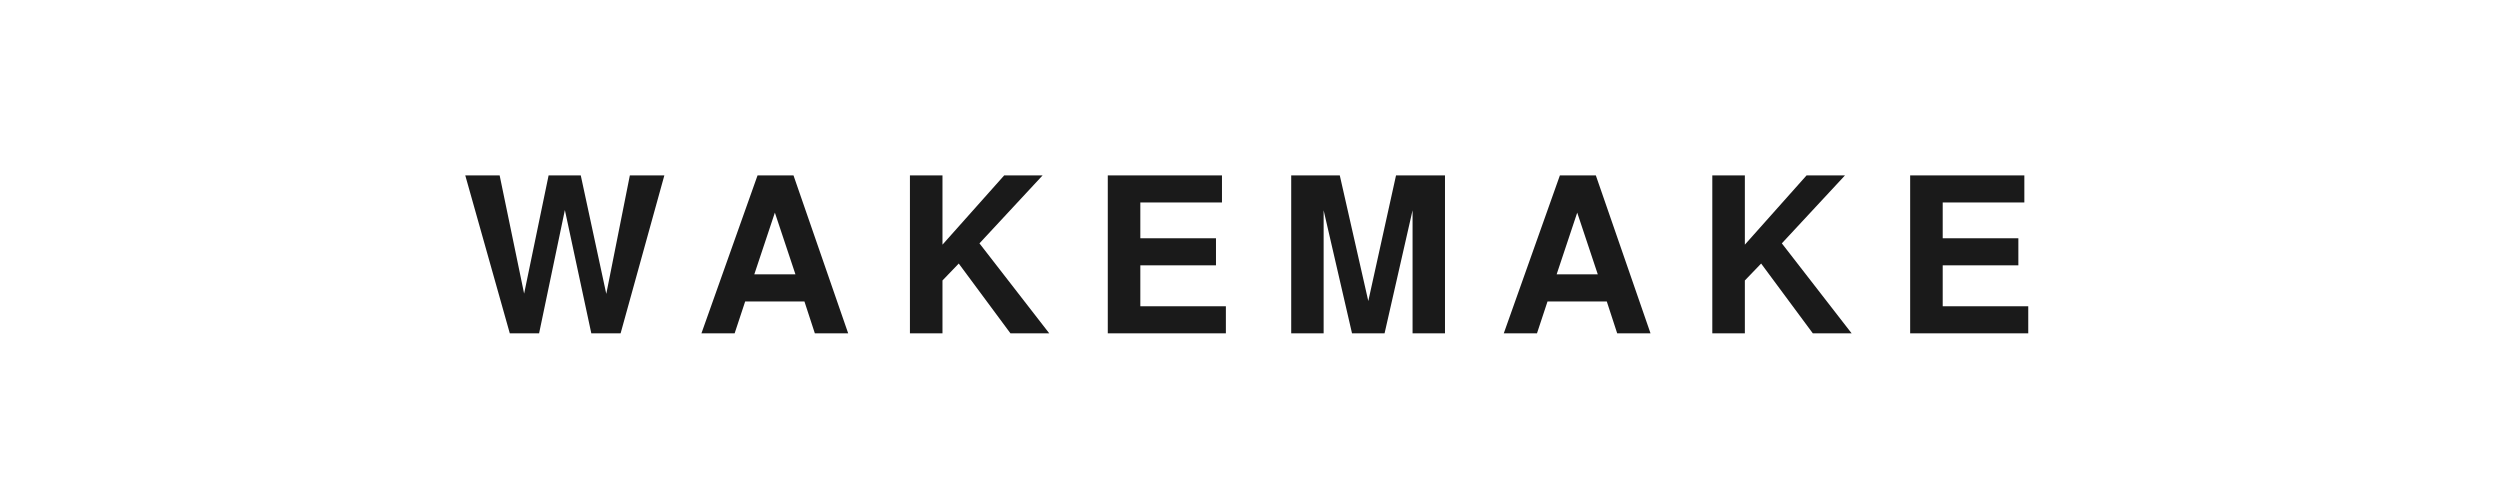
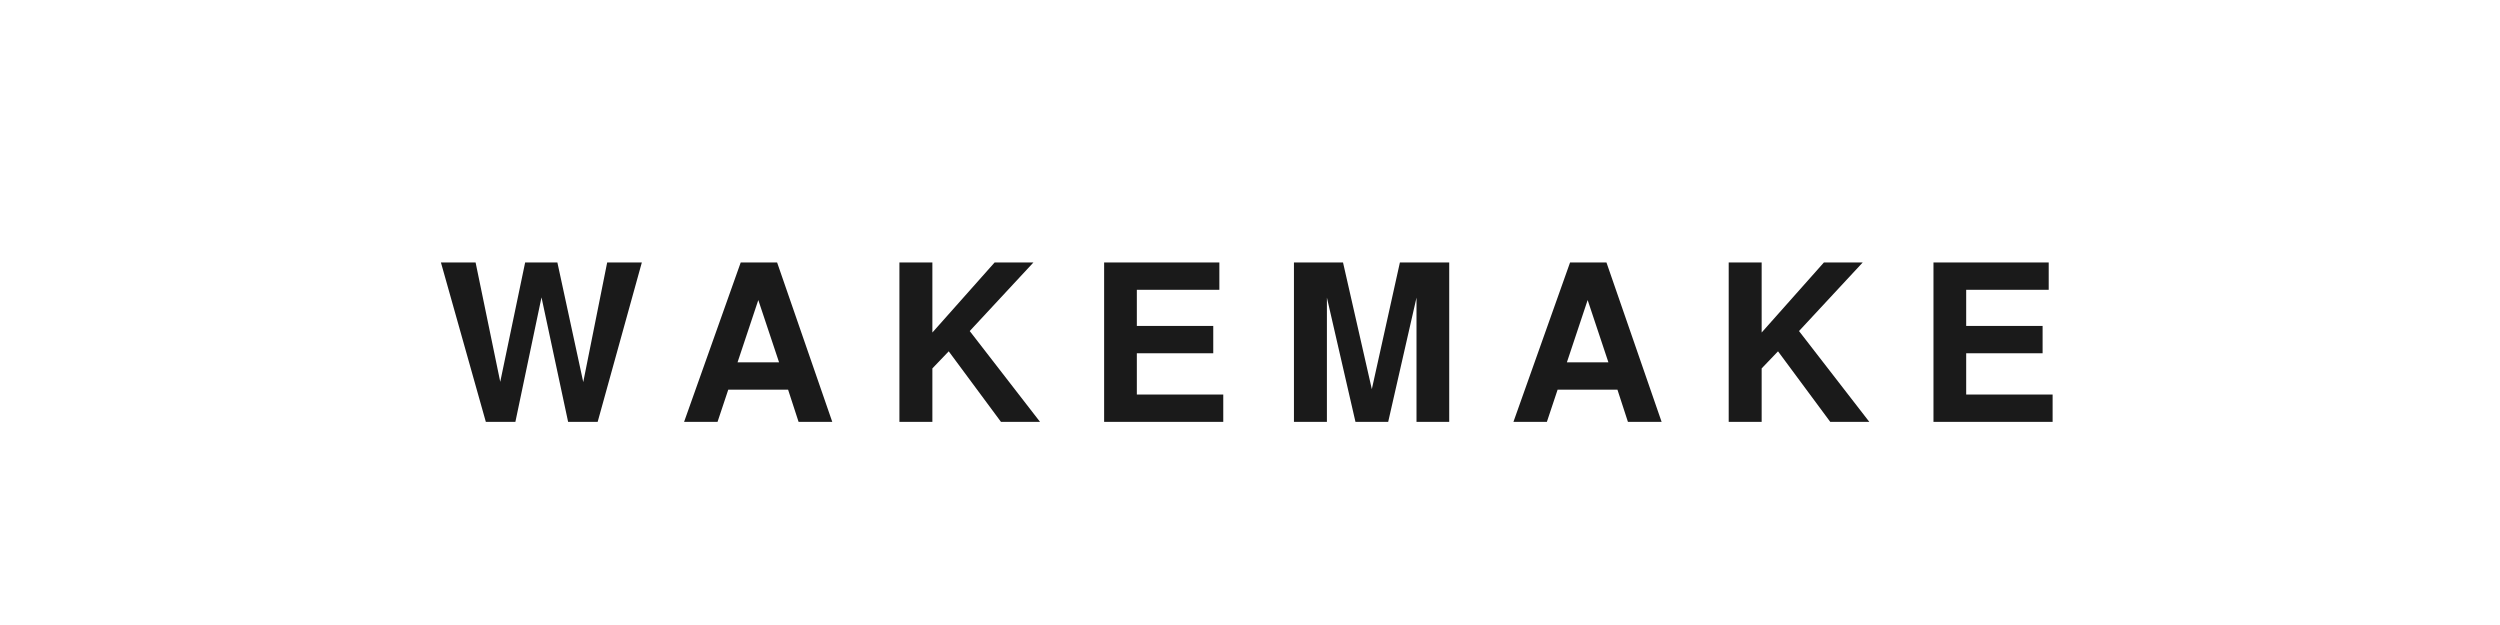
- <svg xmlns="http://www.w3.org/2000/svg" viewBox="0 0 300 60" width="300" height="60">
-   <text x="150" y="40" font-family="'Helvetica Neue', Helvetica, Arial, sans-serif" font-size="26" font-weight="700" fill="#1a1a1a" text-anchor="middle" letter-spacing="5">WAKEMAKE</text>
+ <svg xmlns="http://www.w3.org/2000/svg" viewBox="0 0 160 40">
+   <text x="80" y="27" font-family="'Helvetica Neue',Helvetica,Arial,sans-serif" font-size="14" font-weight="700" fill="#1a1a1a" text-anchor="middle" letter-spacing="3">WAKEMAKE</text>
</svg>
